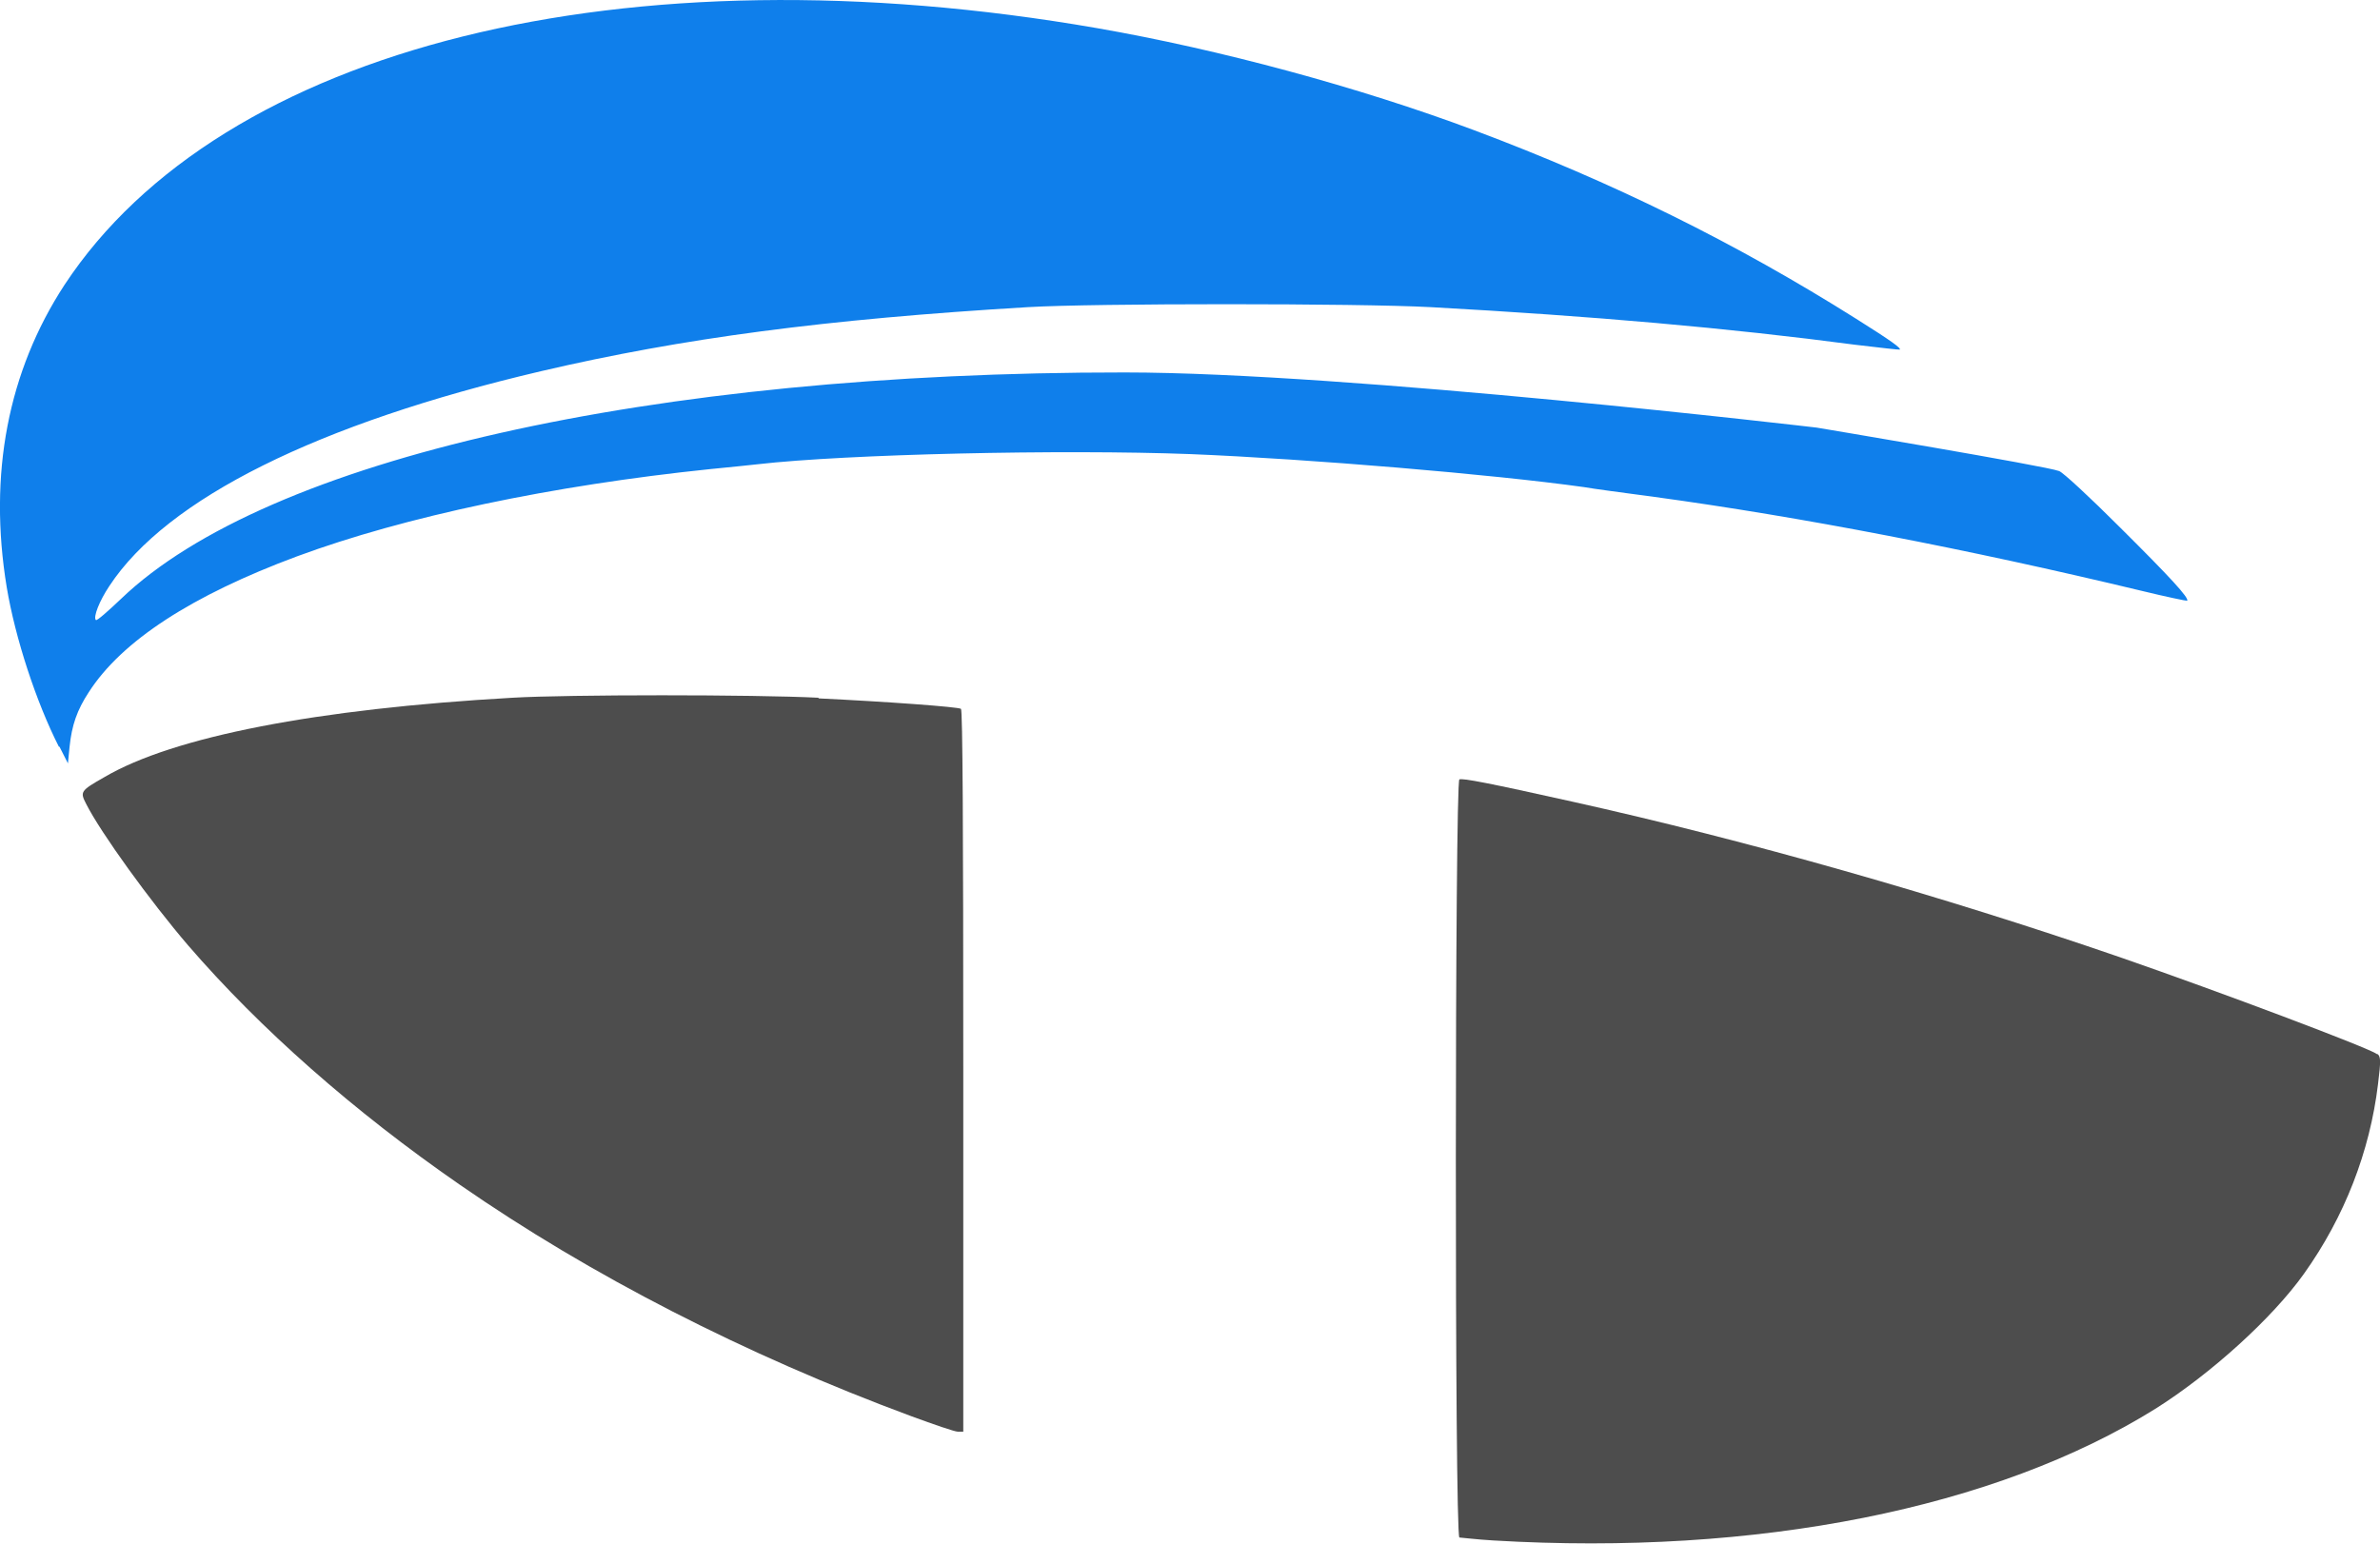
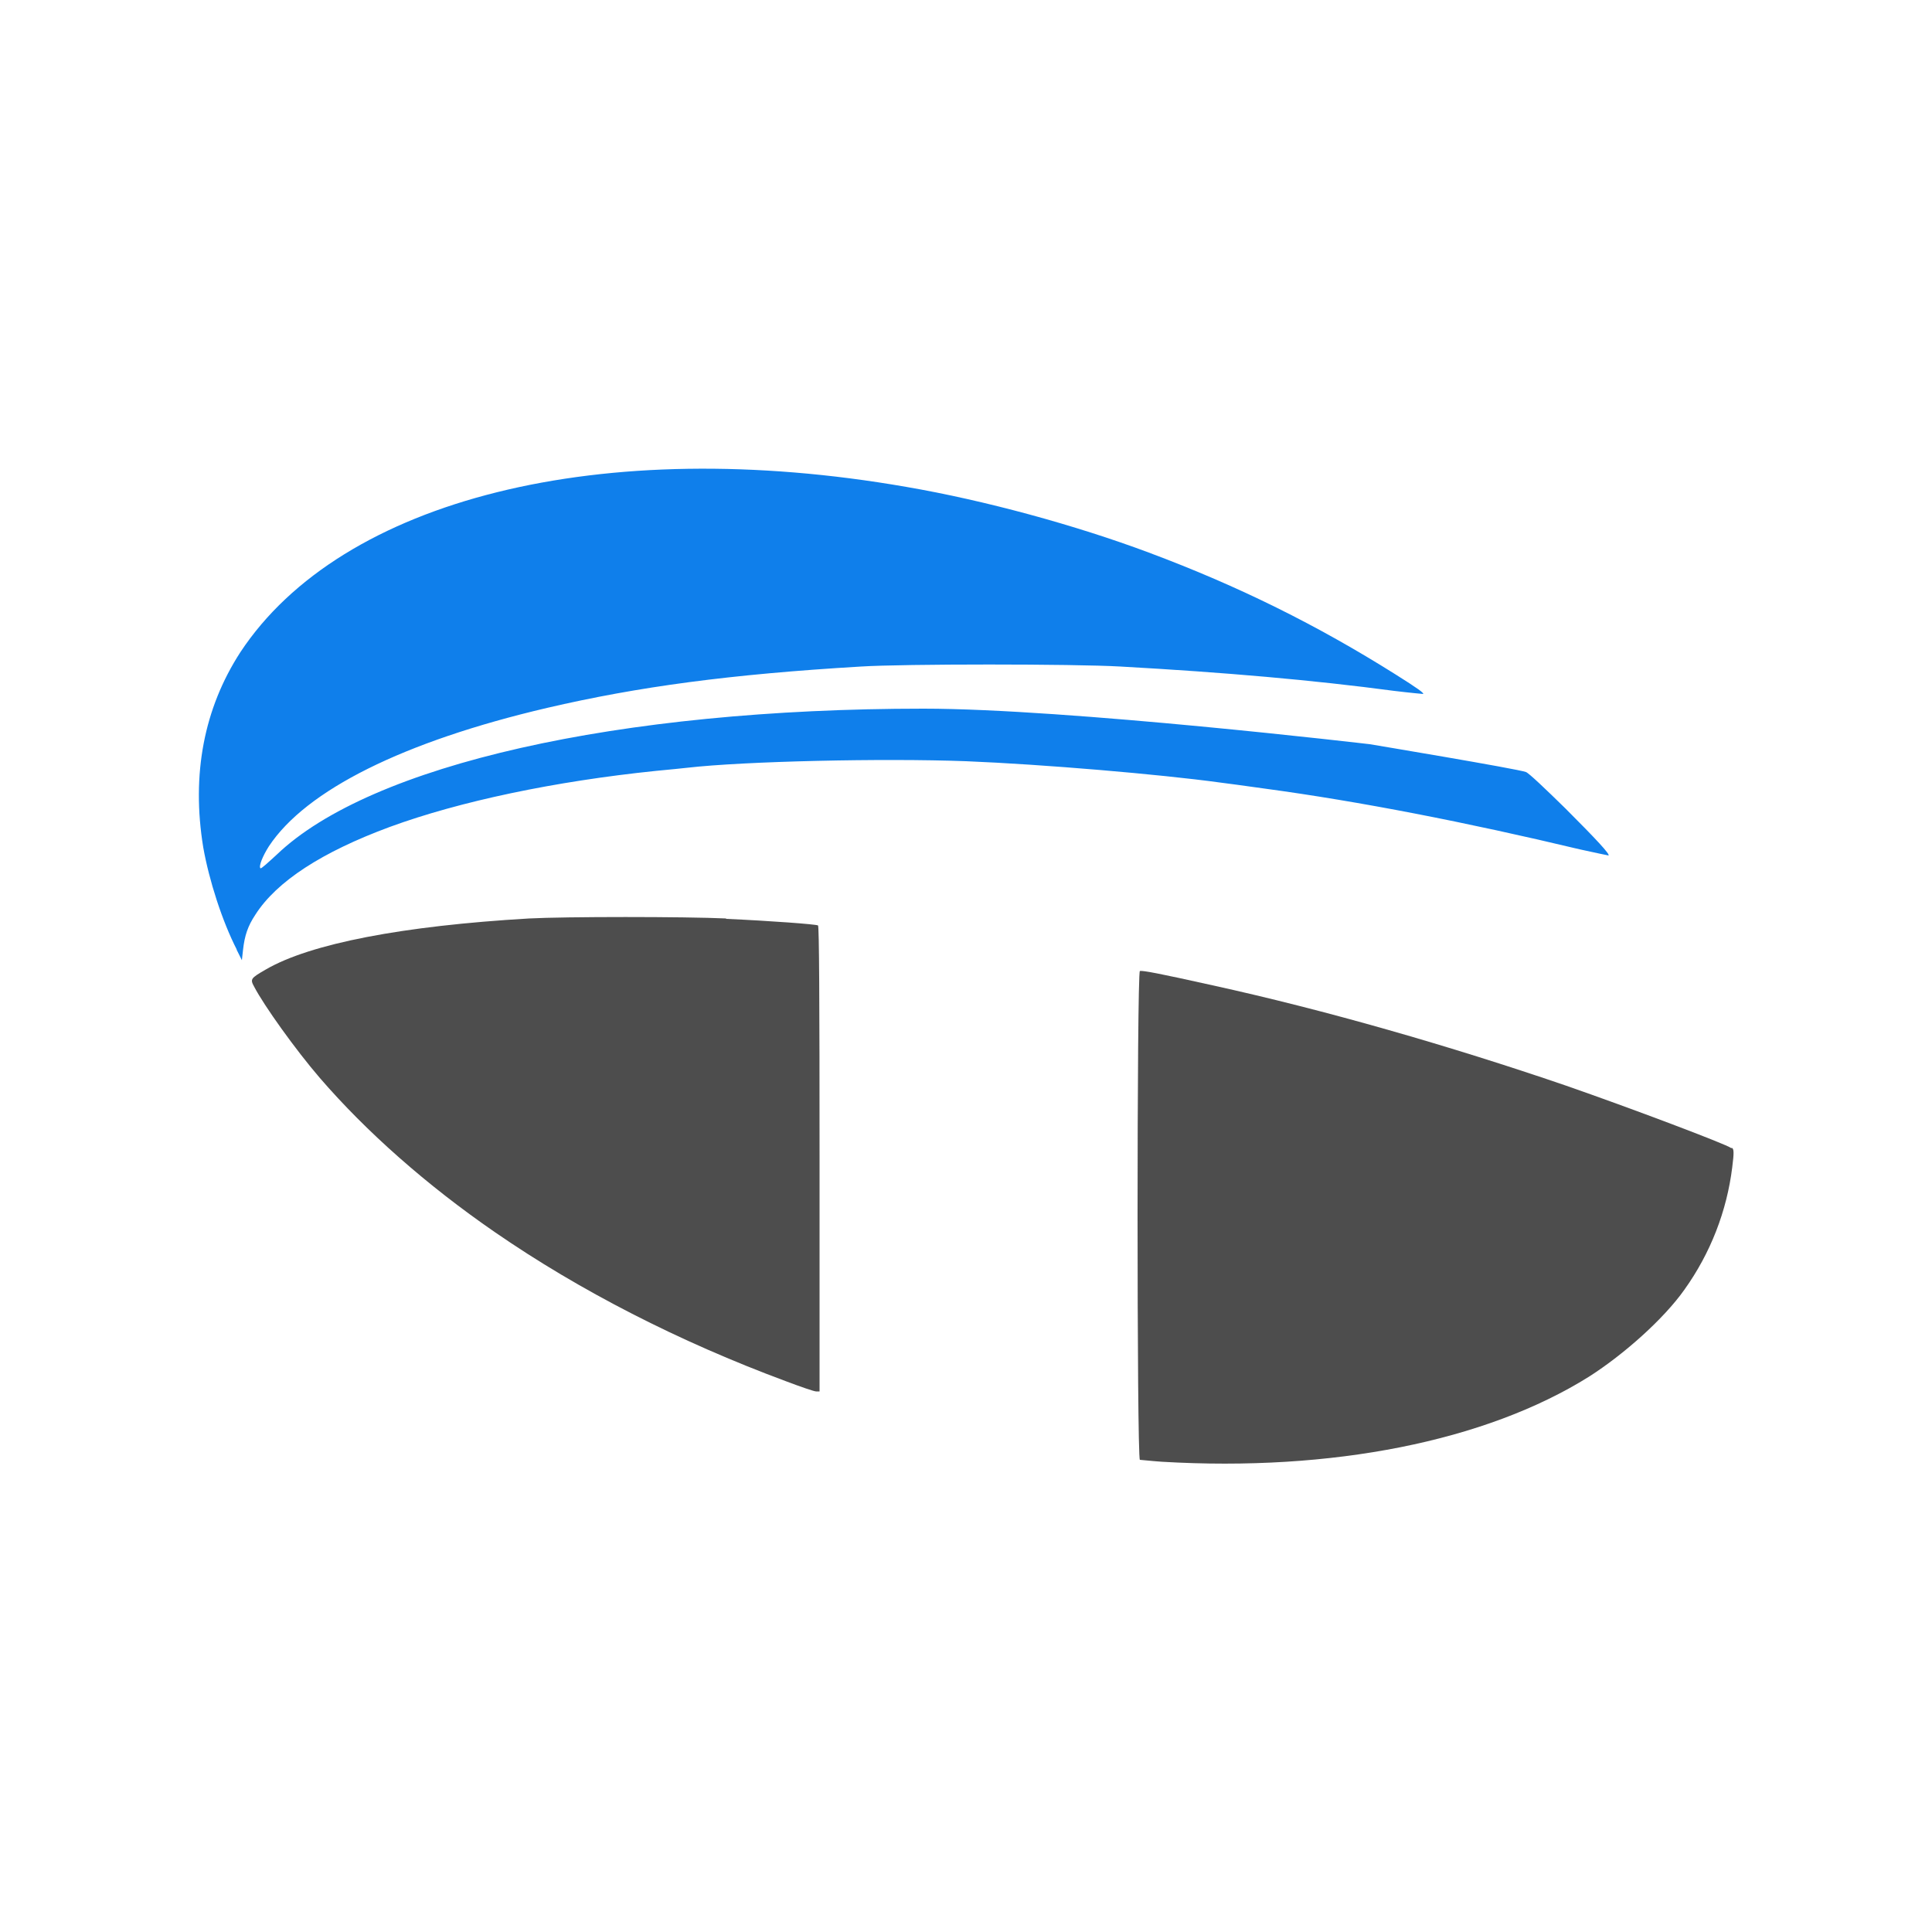
- <svg xmlns="http://www.w3.org/2000/svg" id="Layer_1" data-name="Layer 1" width="370.98" height="240.59" viewBox="0 0 370.98 240.59">
+ <svg xmlns="http://www.w3.org/2000/svg" id="Layer_1" width="176.4mm" height="176.4mm" version="1.1" viewBox="0 0 500 500">
+   <defs>
+     <style>
+       .st0 {
+         fill: #4d4d4d;
+       }
+ 
+       .st1 {
+         fill: #0f7feb;
+       }
+     </style>
+   </defs>
  <g>
-     <path d="m370.51,164.32c-1.17-.92-24.24-9.62-40.12-15.12-27.8-9.57-58.05-18.18-85.34-24.24-13.03-2.9-17.01-3.67-17.57-3.46-.71.25-.76,117.92,0,118.18.25,0,2.65.31,5.3.46,41.09,2.44,78.31-4.99,103.26-20.57,8.55-5.4,18.13-14.05,23.07-20.98,6.36-8.91,10.29-19.09,11.56-29.58.46-3.67.41-4.28-.05-4.68h-.1Z" fill="#4d4d4d" />
-     <path d="m127.58,108.77c-10.08-.51-39.05-.51-47.71,0-30.5,1.73-52.85,6.06-63.59,12.37-3.77,2.14-3.82,2.29-2.85,4.18,2.29,4.53,10.03,15.22,15.89,22.05,11.25,13.03,25.81,25.87,42.36,37.32,20.42,14.15,44.45,26.48,70.42,36.1,3.46,1.27,6.72,2.39,7.18,2.39h.87v-56.21c0-38.14-.1-56.31-.36-56.47-.46-.31-11.56-1.12-22.2-1.63h0v-.1Z" fill="#4d4d4d" />
+     <path class="st0" d="M448,297.1c-1.3-1-25.9-10.3-42.9-16.2-29.8-10.2-62.1-19.5-91.3-25.9-13.9-3.1-18.2-3.9-18.8-3.7-.8.3-.8,126.2,0,126.5.3,0,2.8.3,5.7.5,44,2.6,83.8-5.3,110.5-22,9.1-5.8,19.4-15,24.7-22.5,6.8-9.5,11-20.4,12.4-31.7.5-3.9.4-4.6,0-5h-.1Z" />
+     <path class="st0" d="M188,237.7c-10.8-.5-41.8-.5-51.1,0-32.6,1.9-56.6,6.5-68.1,13.2-4,2.3-4.1,2.5-3,4.5,2.5,4.8,10.7,16.3,17,23.6,12,13.9,27.6,27.7,45.3,39.9,21.9,15.1,47.6,28.3,75.4,38.6,3.7,1.4,7.2,2.6,7.7,2.6h.9v-60.2c0-40.8-.1-60.3-.4-60.4-.5-.3-12.4-1.2-23.8-1.7h0c0-.1,0-.1,0-.1Z" />
  </g>
-   <path id="b" d="m9.15,116.35c-3.51-6.92-6.77-16.85-8.1-24.8-2.9-17.62.2-33.66,9.01-47.15C34.51,7.29,97.49-8.39,171.02,4.39c19.04,3.31,40.89,9.22,58.71,15.89,21.74,8.15,40.78,17.57,59.62,29.43,5.5,3.46,7.03,4.58,6.77,4.79,0,.05-3.21-.31-6.98-.76-19.6-2.6-40.99-4.48-66.14-5.86-11.25-.61-52.6-.61-62.78,0-31.57,1.88-53.87,4.84-75.87,9.98-34.78,8.15-58.35,19.86-67.31,33.5-1.53,2.29-2.55,4.84-2.09,5.3.15.15,1.88-1.37,3.92-3.31,22.71-21.79,82.59-35.34,156.42-35.29,34.93,0,107.89,8.6,107.89,8.6,0,0,35.9,6.01,37.78,6.77.61.2,4.89,4.18,9.52,8.81,7.79,7.74,10.79,11,10.44,11.41-.05.05-3.26-.61-7.03-1.53-27.34-6.57-53.31-11.56-76.02-14.66-4.58-.61-9.57-1.27-11-1.53-14.26-1.99-42.67-4.38-61.3-5.14-20.06-.76-53.67,0-67.46,1.58-.92.1-4.28.46-7.43.76-24.59,2.55-47.56,7.38-64.36,13.59-16.45,6.11-27.34,13.19-32.48,21.18-1.83,2.8-2.65,5.14-3,8.55l-.25,2.55-1.32-2.6h-.1v-.05Z" fill="#0f7feb" />
+   <path id="b" class="st1" d="M61.3,245.8c-3.8-7.4-7.2-18-8.7-26.5-3.1-18.9.2-36,9.6-50.5,26.2-39.7,93.6-56.5,172.3-42.8,20.4,3.5,43.8,9.9,62.8,17,23.3,8.7,43.6,18.8,63.8,31.5,5.9,3.7,7.5,4.9,7.2,5.1,0,0-3.4-.3-7.5-.8-21-2.8-43.9-4.8-70.8-6.3-12-.7-56.3-.7-67.2,0-33.8,2-57.6,5.2-81.2,10.7-37.2,8.7-62.4,21.3-72,35.8-1.6,2.5-2.7,5.2-2.2,5.7.2.2,2-1.5,4.2-3.5,24.3-23.3,88.4-37.8,167.4-37.8,37.4,0,115.5,9.2,115.5,9.2,0,0,38.4,6.4,40.4,7.2.7.2,5.2,4.5,10.2,9.4,8.3,8.3,11.5,11.8,11.2,12.2,0,0-3.5-.7-7.5-1.6-29.3-7-57-12.4-81.4-15.7-4.9-.7-10.2-1.4-11.8-1.6-15.3-2.1-45.7-4.7-65.6-5.5-21.5-.8-57.4,0-72.2,1.7-1,.1-4.6.5-8,.8-26.3,2.7-50.9,7.9-68.9,14.5-17.6,6.5-29.3,14.1-34.8,22.7-2,3-2.8,5.5-3.2,9.1l-.3,2.7-1.4-2.8h-.1c0,0,0,0,0,0Z" />
</svg>
